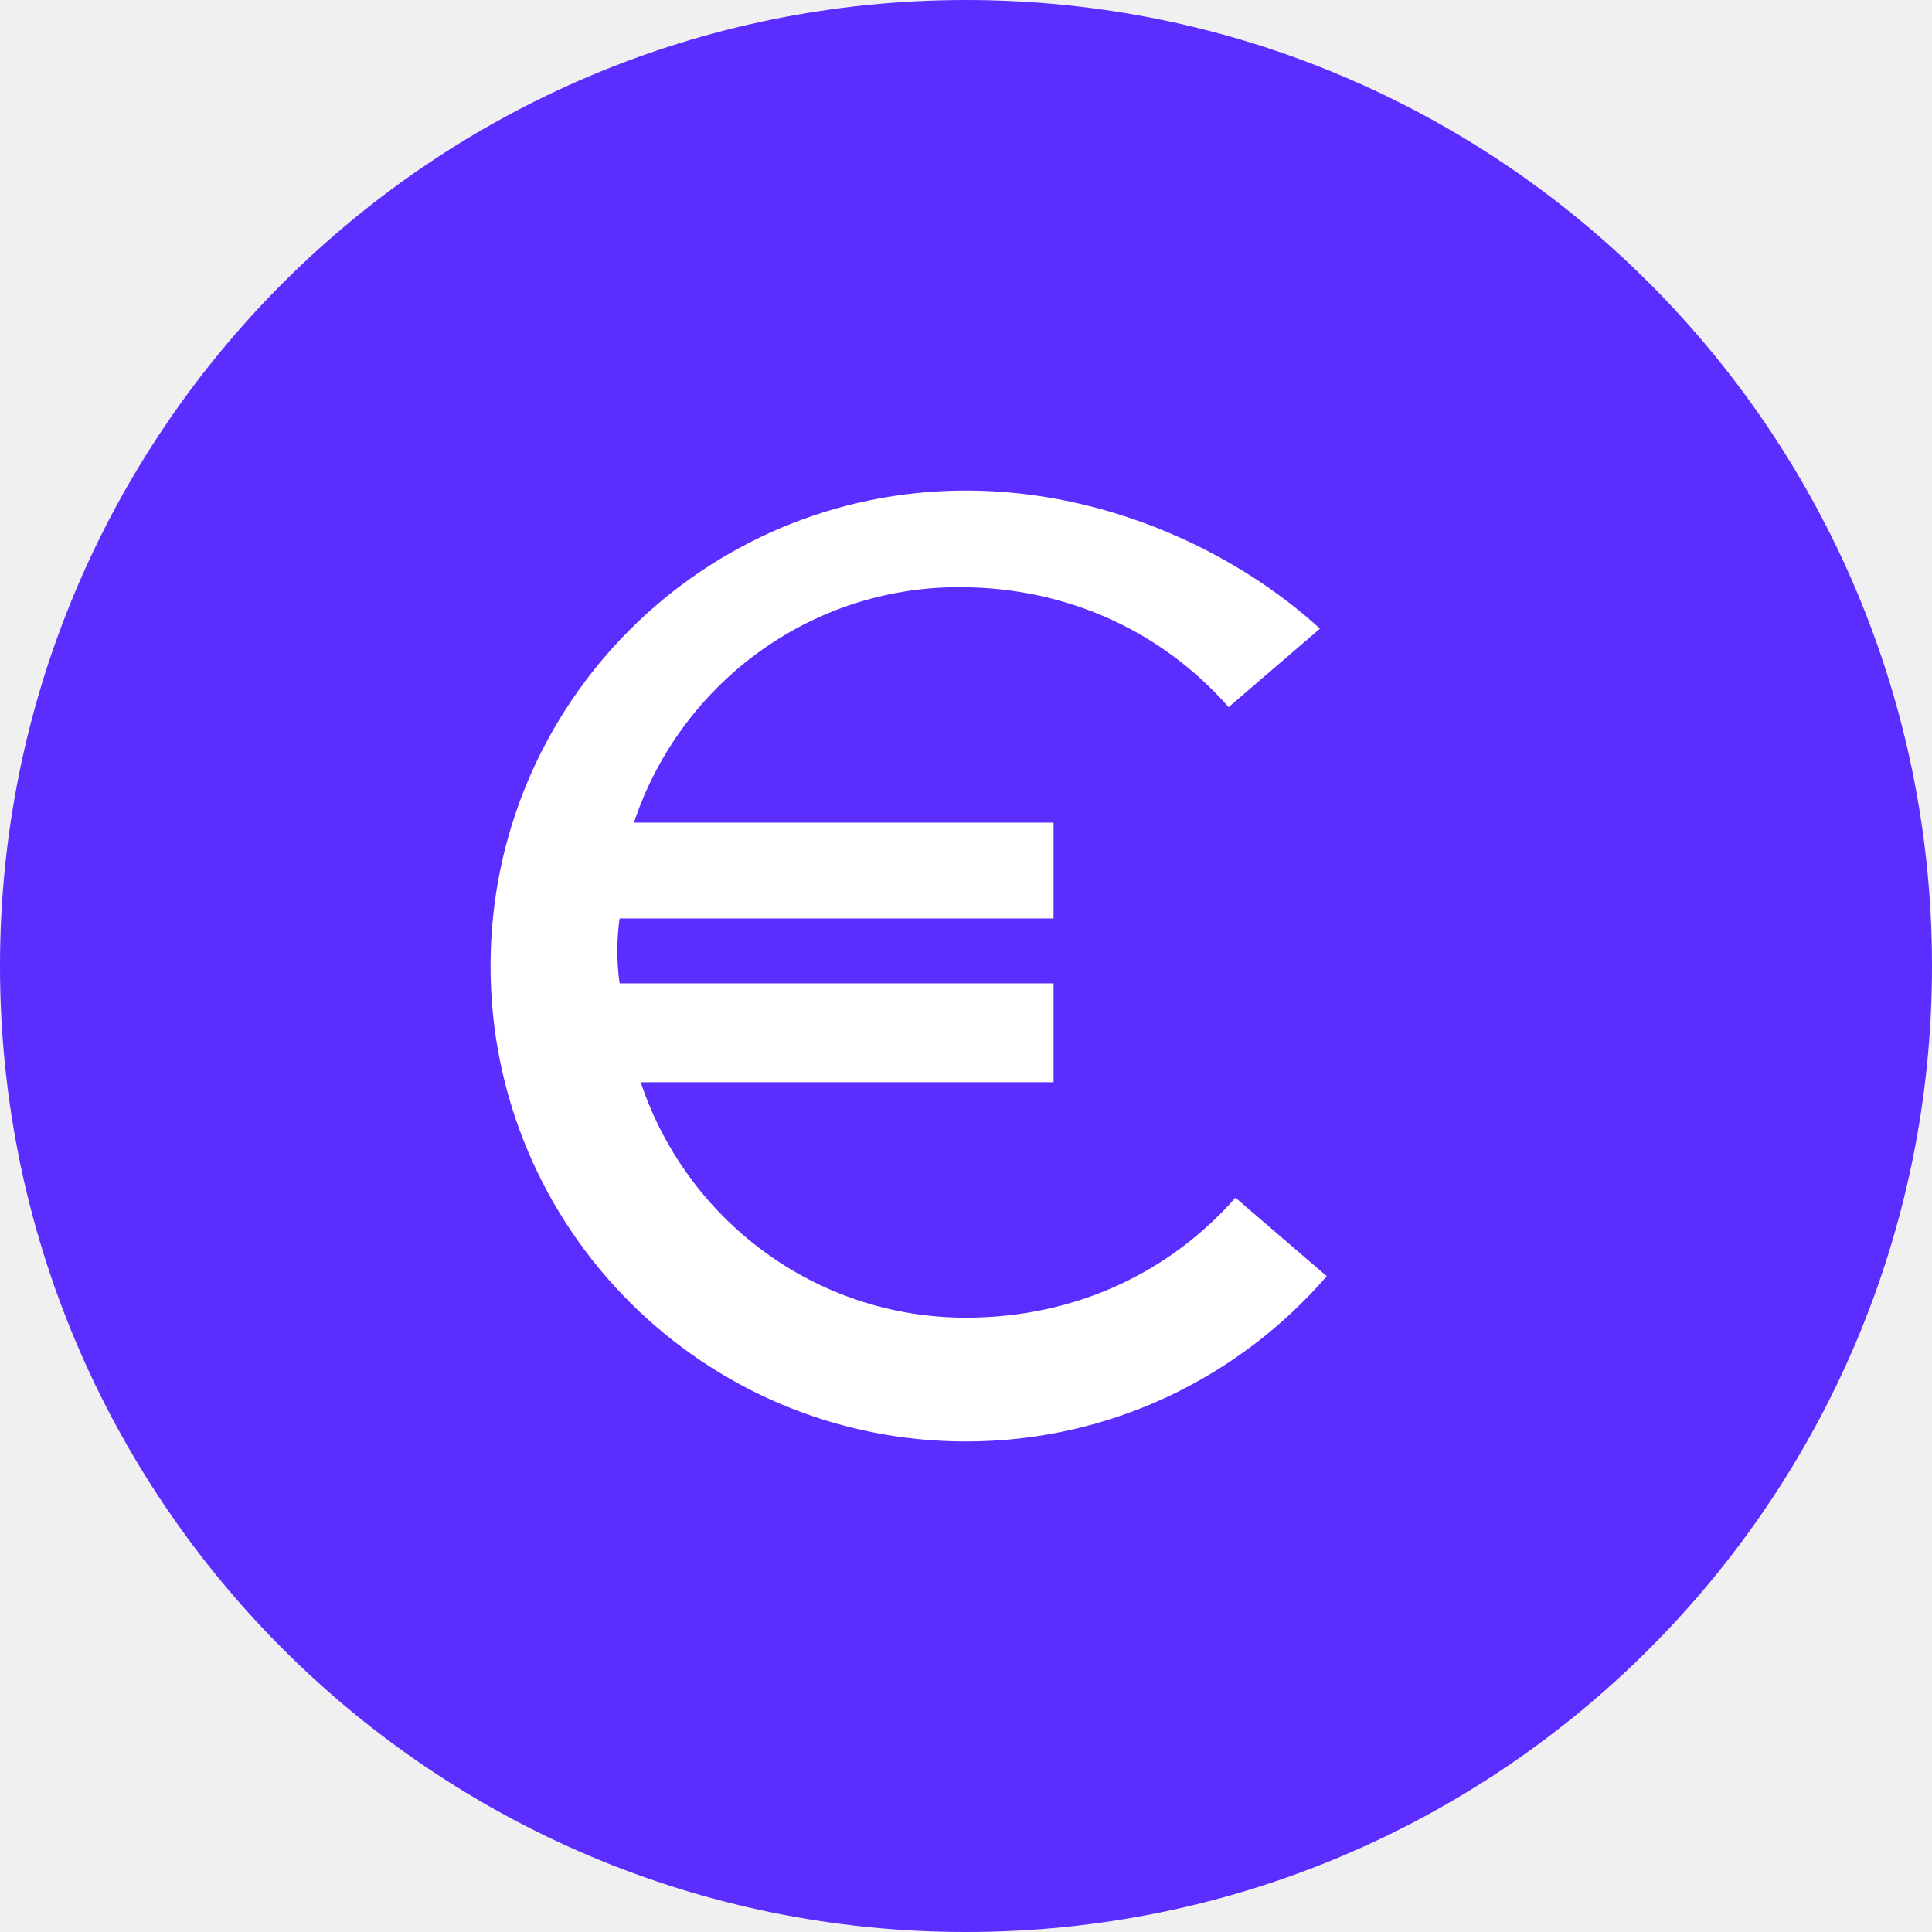
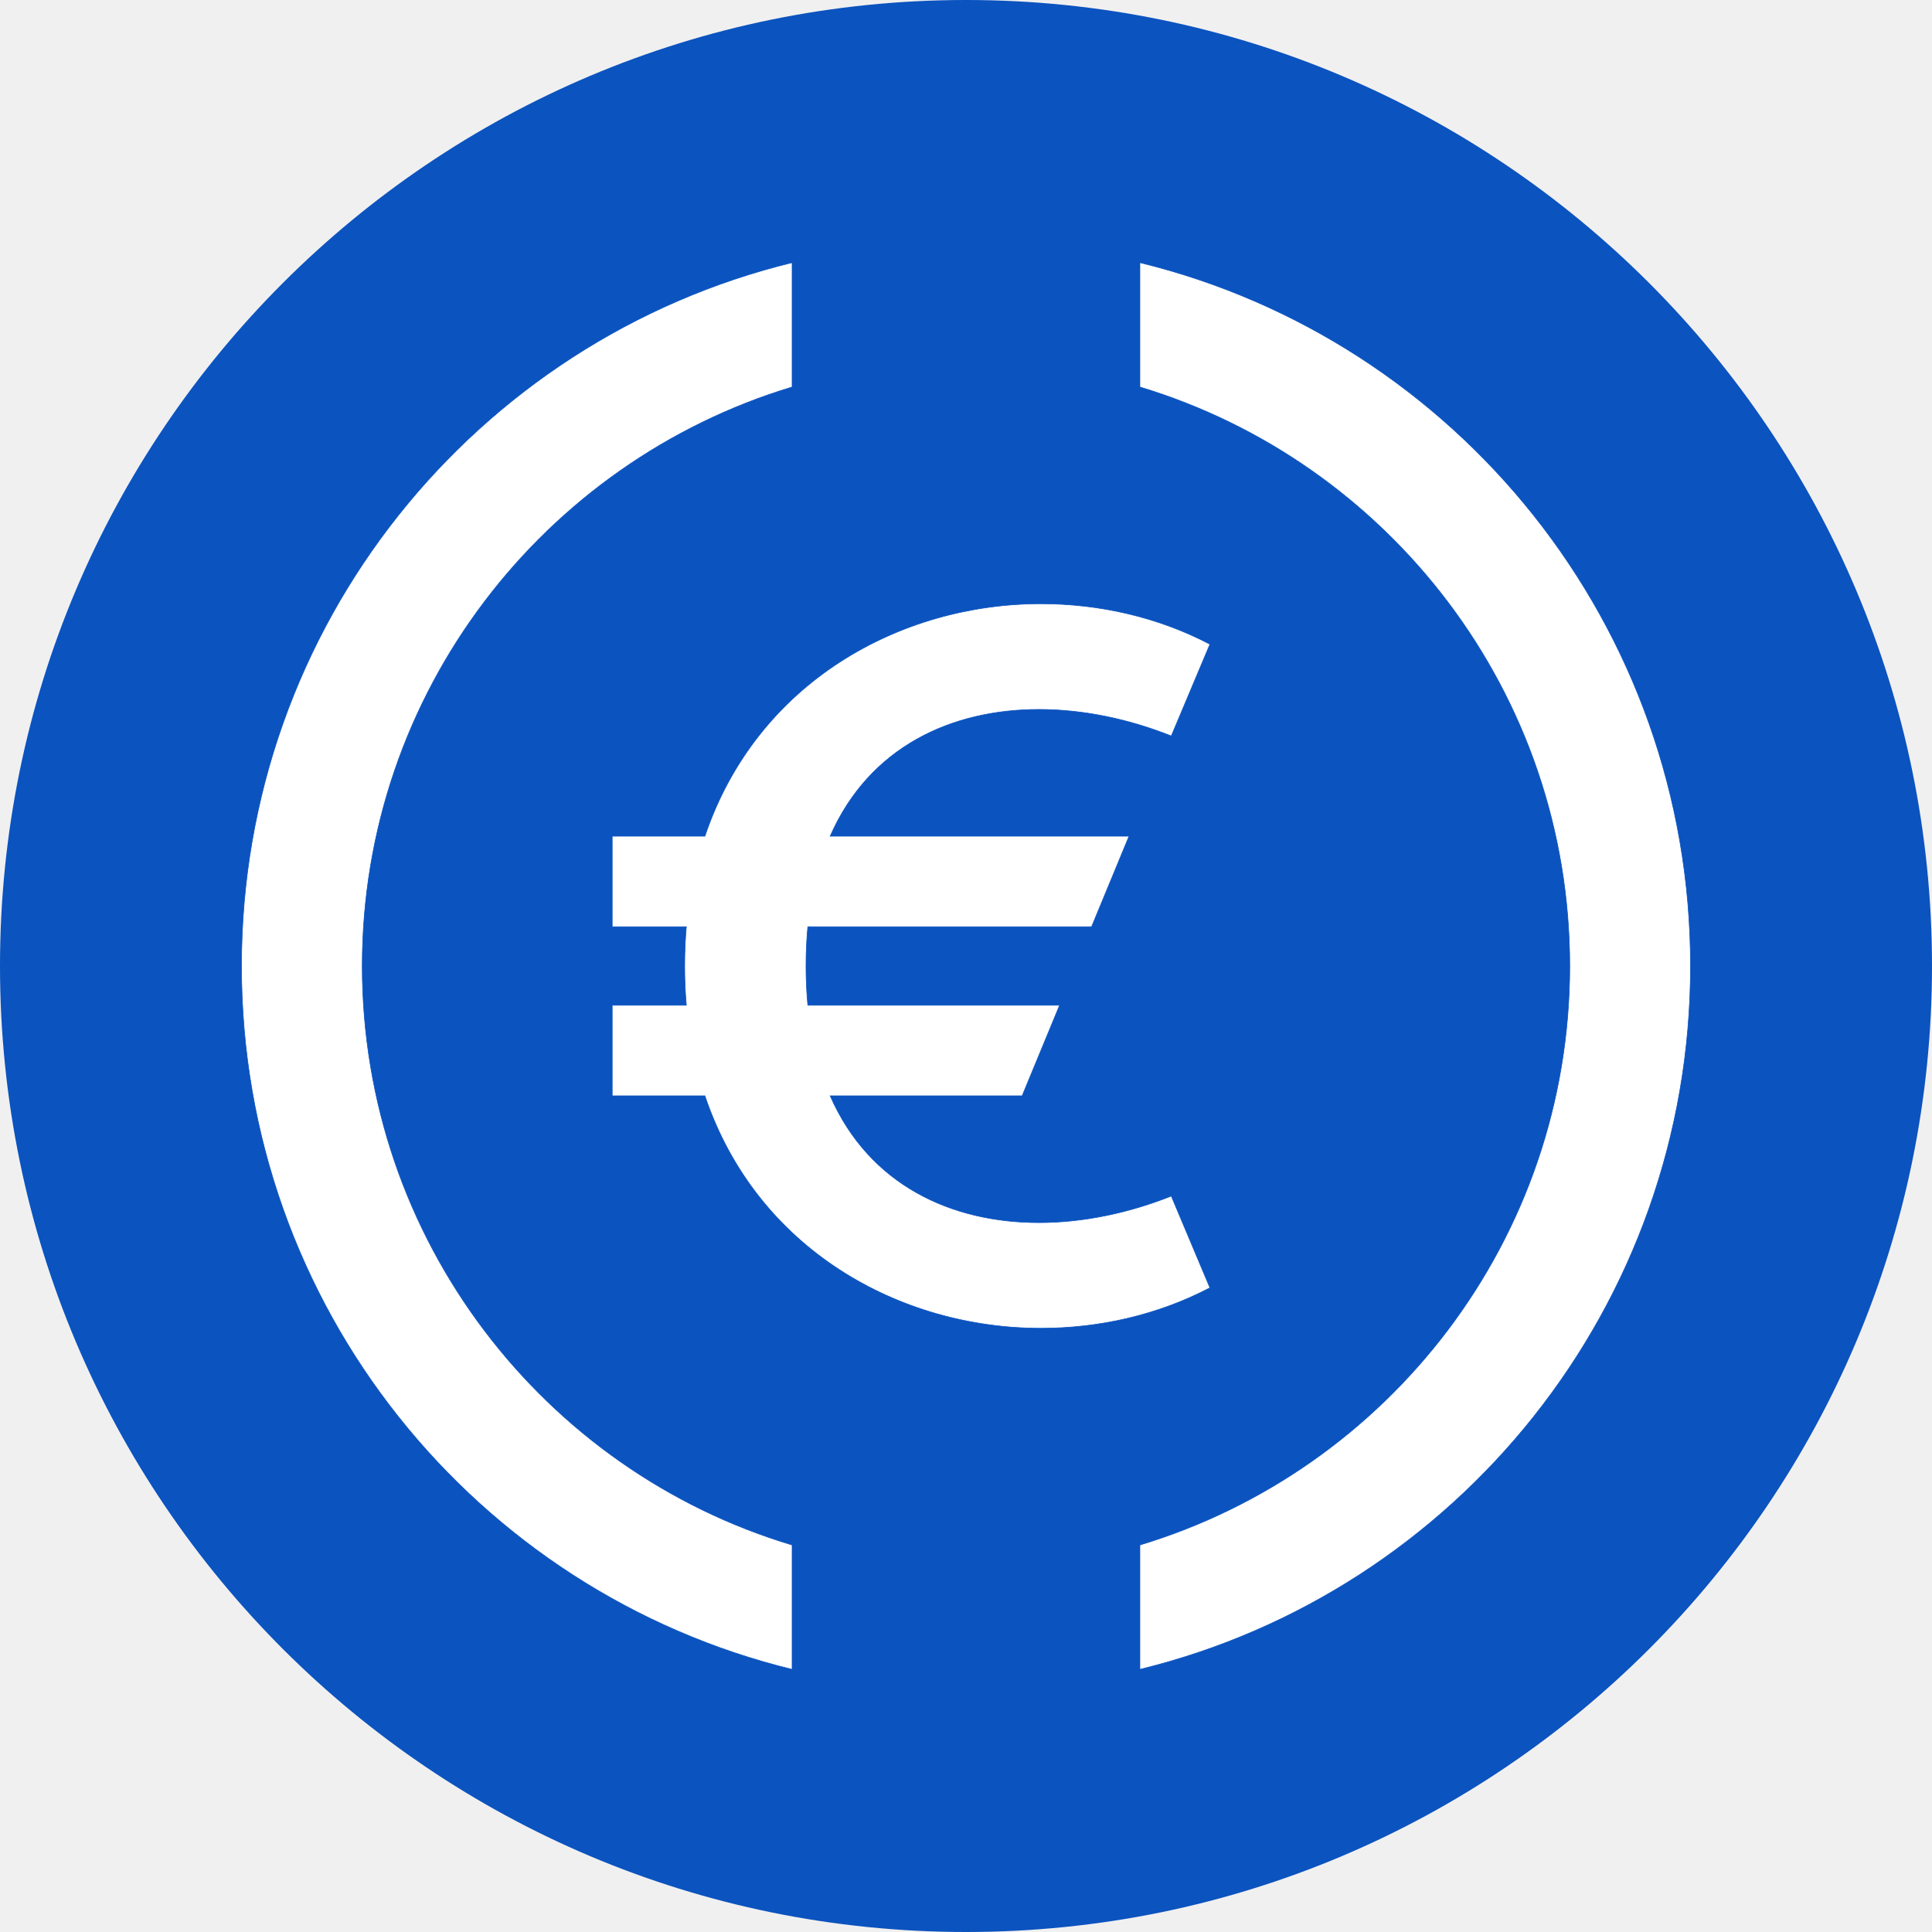
- <svg xmlns="http://www.w3.org/2000/svg" viewBox="0 0 256 256">
-   <circle cx="128" cy="128" r="128" fill="#5B2EFF" />
-   <path fill="#fff" d="M128 65c-34.8 0-63 28.2-63 63s28.2 63 63 63c19.1 0 36.2-8.5 47.8-21.9l-12.1-10.4c-8.6 9.8-21.1 15.9-35.7 15.9-20.1 0-37.1-13.1-43.1-31.2h54.7v-13.1H82.1c-.2-1.4-.3-2.8-.3-4.3s.1-2.9.3-4.3h57.5V109H84c6-18.1 23-31.2 43.1-31.2 14.6 0 27.1 6.1 35.7 15.9l12.1-10.4C164.2 73.5 147.1 65 128 65Z" />
+ <svg xmlns="http://www.w3.org/2000/svg" width="96" height="96" viewBox="0 0 96 96" fill="none">
+   <g clip-path="url(#clip0_3853_21562)">
+     <path d="M48 96C74.51 96 96 74.51 96 48C96 21.49 74.51 0 48 0C21.49 0 0 21.49 0 48C0 74.51 21.49 96 48 96Z" fill="#0B53BF" />
+     <path d="M58.2 59.431C56.1 60.27 53.82 60.751 51.63 60.751C47.293 60.751 43.204 58.903 41.25 54.45H50.79L52.65 49.95H40.14C40.081 49.331 40.05 48.681 40.05 48.001C40.05 47.32 40.081 46.67 40.14 46.05H54.24L56.1 41.55H41.25C43.204 37.098 47.293 35.251 51.63 35.251C53.82 35.251 56.1 35.73 58.2 36.571L60.12 32.011C57.54 30.66 54.63 30 51.72 30C44.696 30 37.597 33.927 35.026 41.55H30.42V46.05H34.104C34.049 46.682 34.02 47.332 34.02 48.001C34.02 48.669 34.048 49.319 34.104 49.95H30.42V54.45H35.026C37.597 62.074 44.696 66.001 51.72 66.001C54.63 66.001 57.54 65.341 60.12 63.99L58.2 59.431Z" fill="white" stroke="#0B53BF" stroke-width="0.03" stroke-miterlimit="10" />
+     <path d="M18 48C18 34.41 27.03 22.95 39.36 19.23V13.05C23.64 16.89 12 31.08 12 48C12 64.92 23.64 79.11 39.36 82.95V76.77C27.03 73.08 18 61.59 18 48Z" fill="white" stroke="#0B53BF" stroke-width="0.03" stroke-miterlimit="10" />
+     <path d="M56.64 13.05V19.23C68.97 22.95 78 34.41 78 48C78 61.59 68.97 73.05 56.64 76.77V82.95C72.36 79.11 84 64.92 84 48C84 31.08 72.36 16.89 56.64 13.05Z" fill="white" stroke="#0B53BF" stroke-width="0.03" stroke-miterlimit="10" />
+   </g>
+   <defs>
+     <clipPath id="clip0_3853_21562">
+       <rect width="96" height="96" fill="white" />
+     </clipPath>
+   </defs>
</svg>
